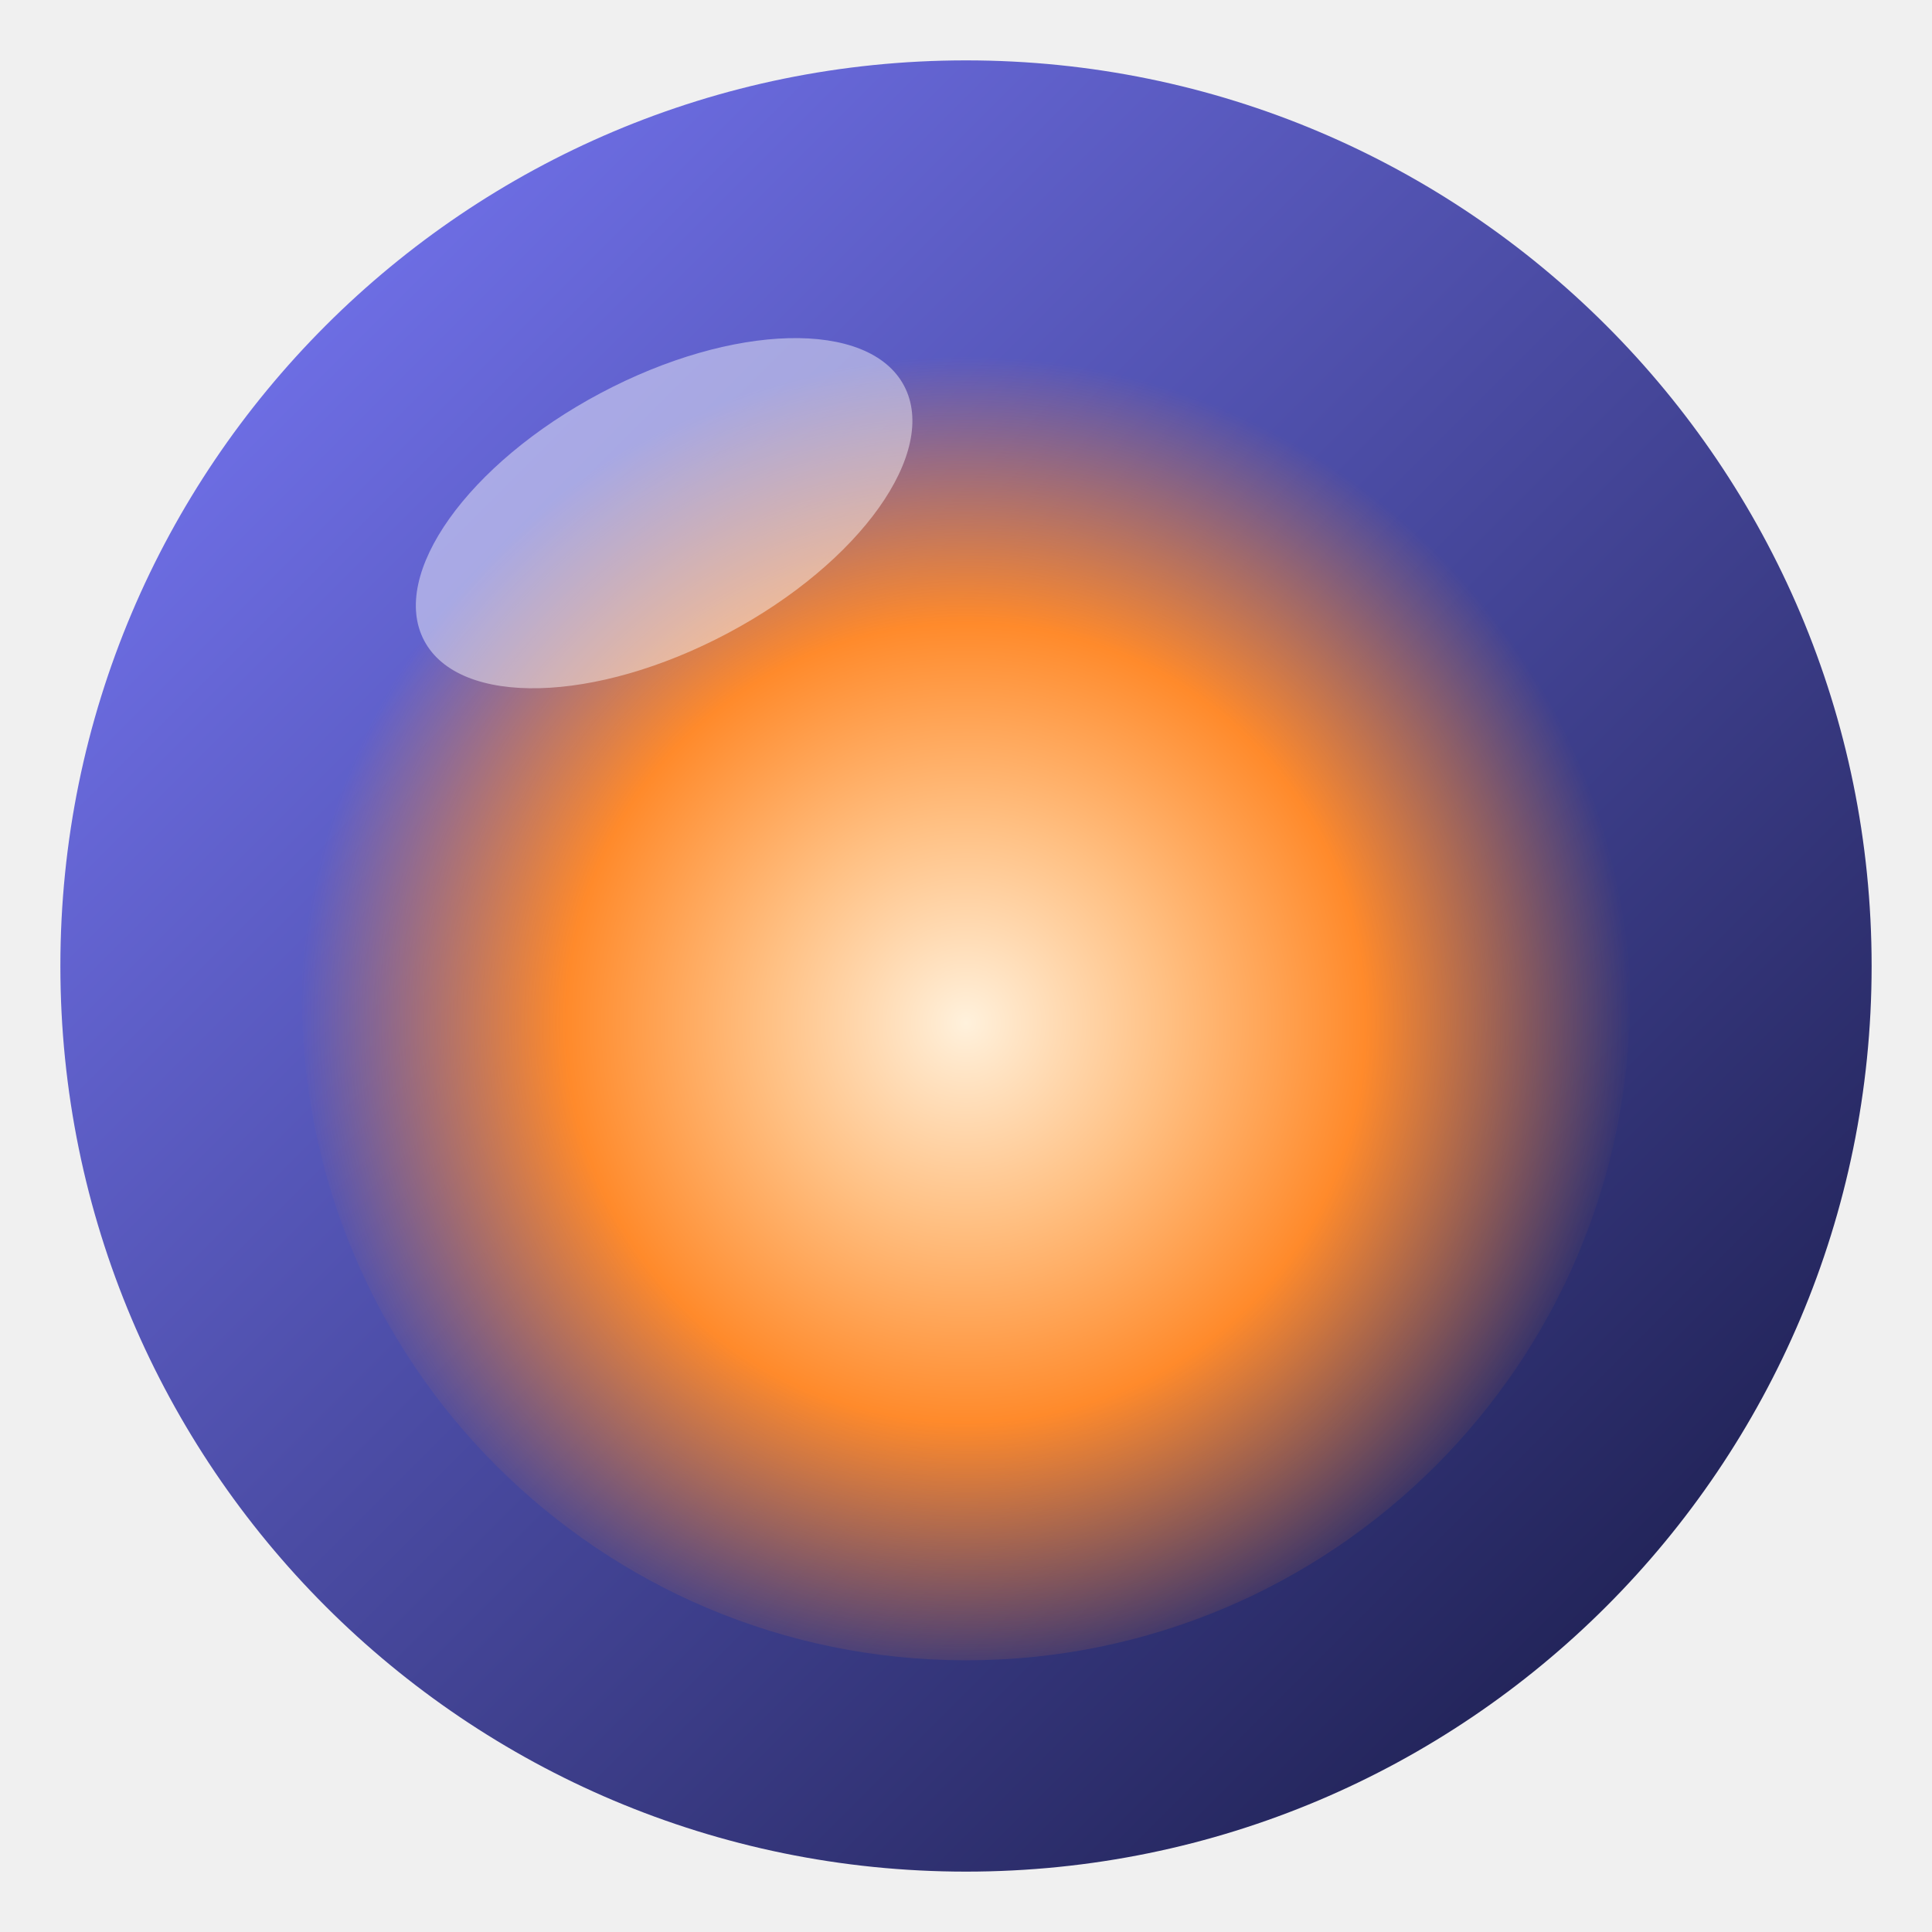
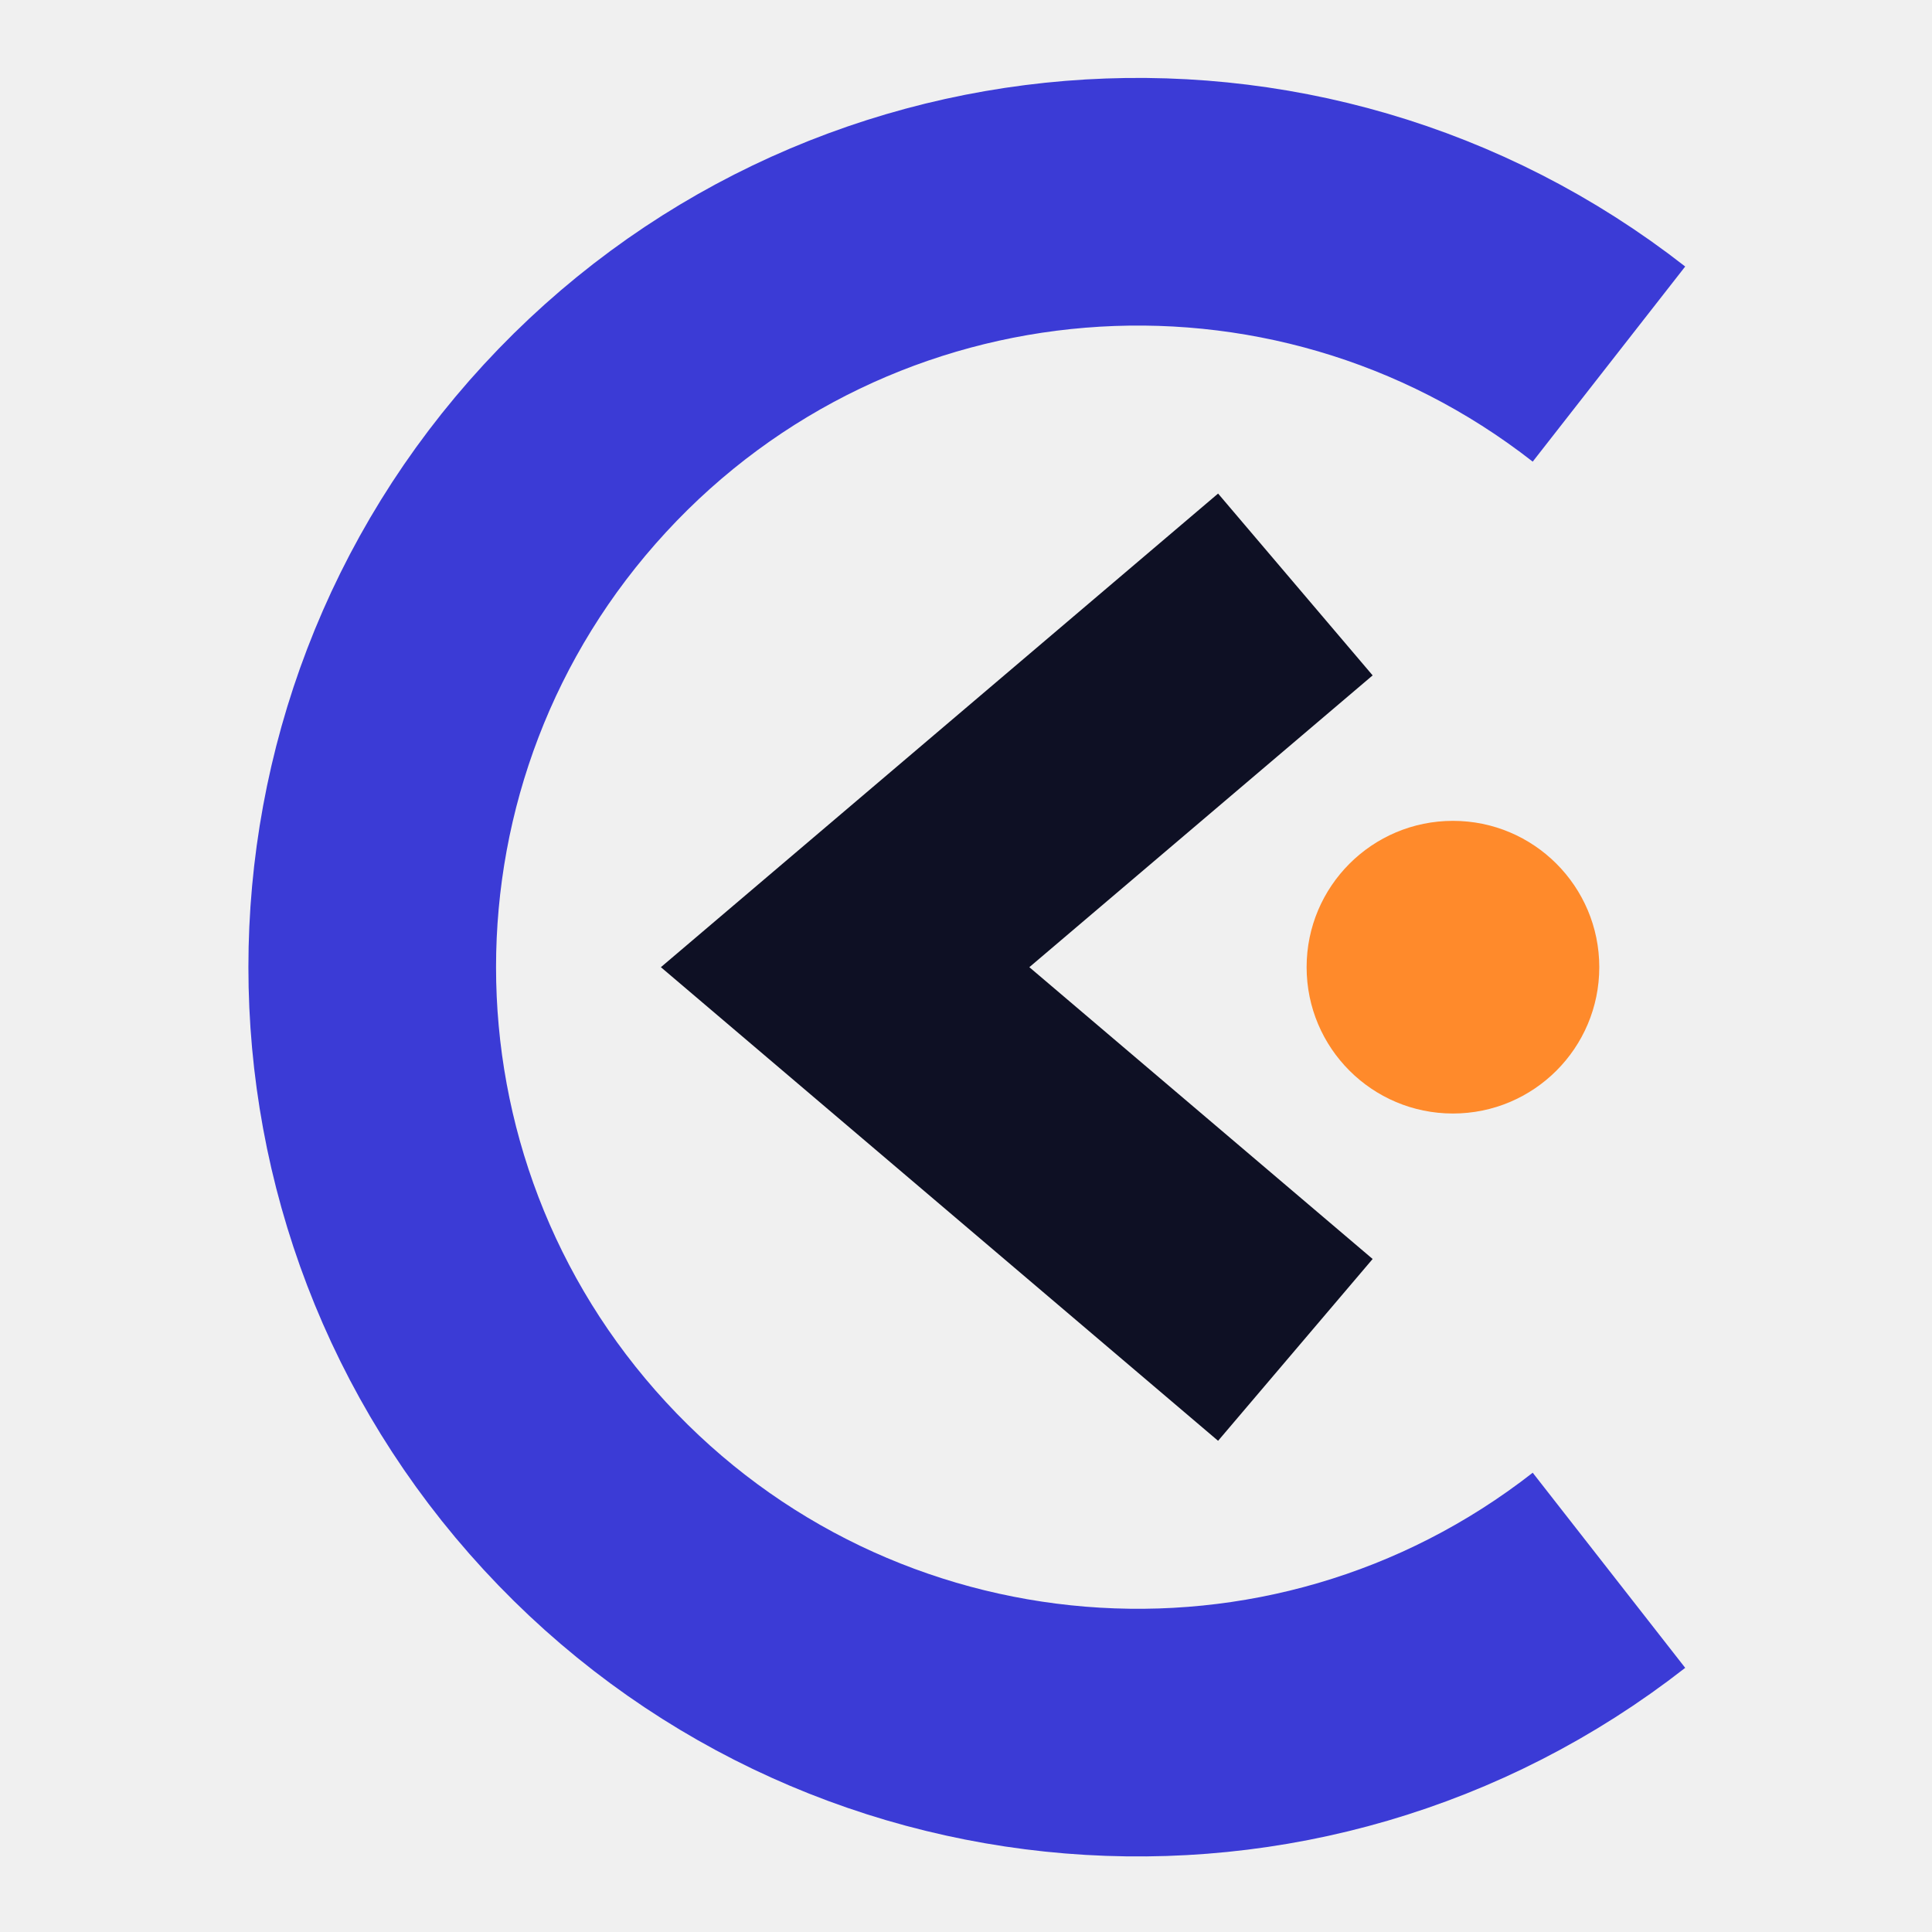
- <svg xmlns="http://www.w3.org/2000/svg" viewBox="0 0 64 64">
-   <defs>
-     <linearGradient id="shell" x1="0" y1="0" x2="1" y2="1">
-       <stop offset="0" stop-color="#7c7cff" />
-       <stop offset="1" stop-color="#14163f" />
-     </linearGradient>
-     <radialGradient id="core" cx=".5" cy=".52" r=".5">
-       <stop offset="0" stop-color="#fff1dc" />
-       <stop offset=".3" stop-color="#ffc083" />
-       <stop offset=".6" stop-color="#ff8a2b" />
-       <stop offset="1" stop-color="#ff8a2b" stop-opacity="0" />
-     </radialGradient>
-   </defs>
-   <circle cx="32" cy="32" r="30" fill="url(#shell)" />
-   <circle cx="32" cy="33" r="22" fill="url(#core)" />
-   <ellipse cx="22" cy="17" rx="9" ry="4.5" fill="#fff" opacity=".45" transform="rotate(-28 22 17)" />
+ <svg xmlns="http://www.w3.org/2000/svg" viewBox="98.75 101.5 408.5 408.5">
+   <style>
+ .mark-ring{fill:none;stroke:#3b3bd6}
+ .mark-chevron{fill:none;stroke:#0e1024}
+ .mark-dot{fill:#ff8a2b}
+ @media (prefers-color-scheme:dark){.mark-ring{stroke:#8f8fff}.mark-chevron{stroke:#fff}}
+ </style>
+   <g transform="matrix(1 0 0 -1 0 792)">
+     <g transform="matrix(4.76 0 0 -4.76 101.32 724)">
+       <path fill="none" class="mark-ring" stroke-width="11" stroke-miterlimit="4" d="M70.93 23.21C56.979 12.307 36.995 13.937 24.995 26.956C12.994 39.975 12.994 60.025 24.995 73.044C36.995 86.063 56.979 87.693 70.93 76.79" />
+     </g>
+     <g transform="matrix(4.76 0 0 -4.76 101.32 724)">
+       <path fill="none" class="mark-chevron" stroke-width="10.6" stroke-miterlimit="4" d="M57 33L37 50L57 67" />
+     </g>
+     <path class="mark-dot" stroke="none" d="M436.9 486C436.9 468.912 423.048 455.06 405.96 455.06C388.872 455.06 375.02 468.912 375.02 486C375.02 503.088 388.872 516.94 405.96 516.94C423.048 516.94 436.9 503.088 436.9 486Z" />
+   </g>
</svg>
